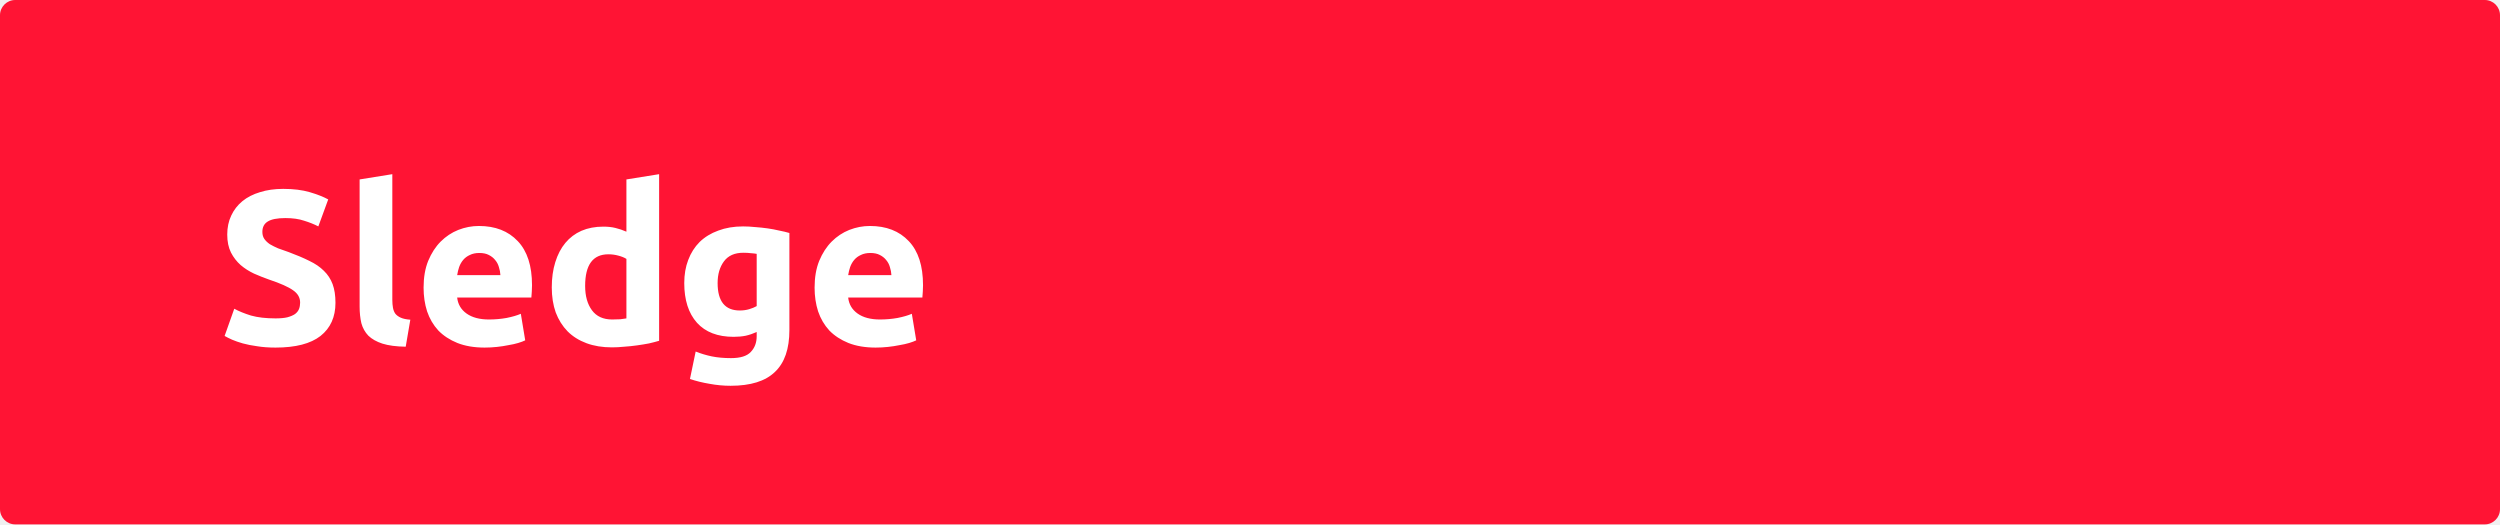
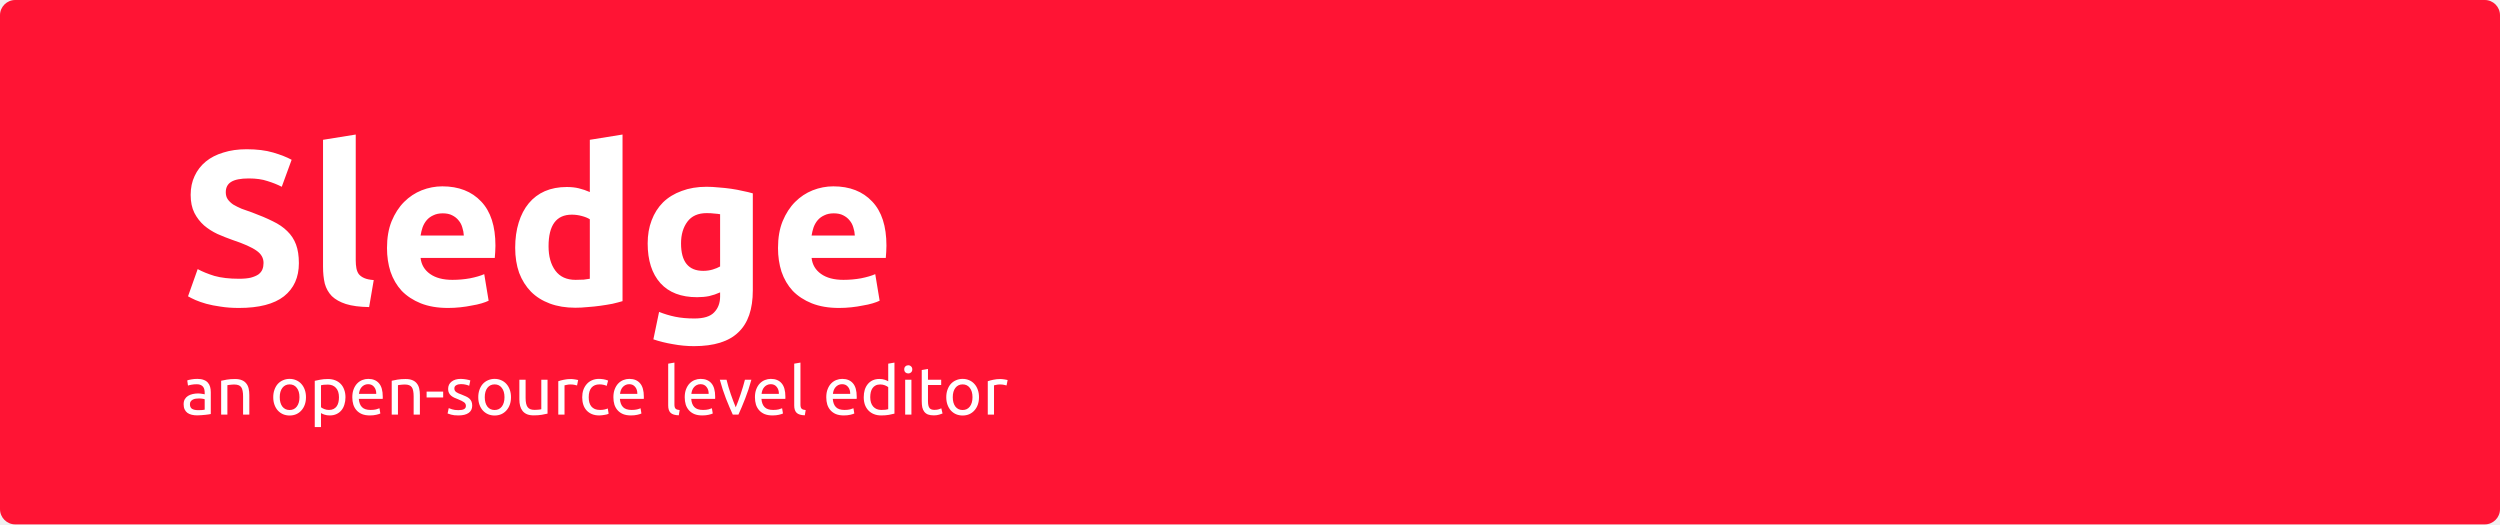
<svg xmlns="http://www.w3.org/2000/svg" width="820" height="172" viewBox="0 0 820 172" fill="none">
  <rect width="820" height="172" rx="5" fill="#FF1434" />
-   <path d="M90.376 104.432C91.96 104.432 93.256 104.312 94.264 104.072C95.32 103.784 96.16 103.424 96.784 102.992C97.408 102.512 97.84 101.96 98.08 101.336C98.32 100.712 98.44 100.016 98.44 99.248C98.44 97.616 97.672 96.272 96.136 95.216C94.6 94.112 91.96 92.936 88.216 91.688C86.584 91.112 84.952 90.464 83.32 89.744C81.688 88.976 80.224 88.04 78.928 86.936C77.632 85.784 76.576 84.416 75.76 82.832C74.944 81.2 74.536 79.232 74.536 76.928C74.536 74.624 74.968 72.56 75.832 70.736C76.696 68.864 77.92 67.28 79.504 65.984C81.088 64.688 83.008 63.704 85.264 63.032C87.52 62.312 90.064 61.952 92.896 61.952C96.256 61.952 99.16 62.312 101.608 63.032C104.056 63.752 106.072 64.544 107.656 65.408L104.416 74.264C103.024 73.544 101.464 72.92 99.736 72.392C98.056 71.816 96.016 71.528 93.616 71.528C90.928 71.528 88.984 71.912 87.784 72.68C86.632 73.4 86.056 74.528 86.056 76.064C86.056 76.976 86.272 77.744 86.704 78.368C87.136 78.992 87.736 79.568 88.504 80.096C89.32 80.576 90.232 81.032 91.24 81.464C92.296 81.848 93.448 82.256 94.696 82.688C97.288 83.648 99.544 84.608 101.464 85.568C103.384 86.48 104.968 87.56 106.216 88.808C107.512 90.056 108.472 91.52 109.096 93.2C109.72 94.88 110.032 96.92 110.032 99.32C110.032 103.976 108.4 107.6 105.136 110.192C101.872 112.736 96.952 114.008 90.376 114.008C88.168 114.008 86.176 113.864 84.4 113.576C82.624 113.336 81.04 113.024 79.648 112.64C78.304 112.256 77.128 111.848 76.12 111.416C75.16 110.984 74.344 110.576 73.672 110.192L76.84 101.264C78.328 102.08 80.152 102.824 82.312 103.496C84.52 104.12 87.208 104.432 90.376 104.432ZM133.074 113.72C129.954 113.672 127.41 113.336 125.442 112.712C123.522 112.088 121.986 111.224 120.834 110.12C119.73 108.968 118.962 107.6 118.53 106.016C118.146 104.384 117.954 102.56 117.954 100.544V58.856L128.682 57.128V98.384C128.682 99.344 128.754 100.208 128.898 100.976C129.042 101.744 129.306 102.392 129.69 102.92C130.122 103.448 130.722 103.88 131.49 104.216C132.258 104.552 133.29 104.768 134.586 104.864L133.074 113.72ZM138.935 94.352C138.935 90.992 139.439 88.064 140.447 85.568C141.503 83.024 142.871 80.912 144.551 79.232C146.231 77.552 148.151 76.28 150.311 75.416C152.519 74.552 154.775 74.12 157.079 74.12C162.455 74.12 166.703 75.776 169.823 79.088C172.943 82.352 174.503 87.176 174.503 93.56C174.503 94.184 174.479 94.88 174.431 95.648C174.383 96.368 174.335 97.016 174.287 97.592H149.951C150.191 99.8 151.223 101.552 153.047 102.848C154.871 104.144 157.319 104.792 160.391 104.792C162.359 104.792 164.279 104.624 166.151 104.288C168.071 103.904 169.631 103.448 170.831 102.92L172.271 111.632C171.695 111.92 170.927 112.208 169.967 112.496C169.007 112.784 167.927 113.024 166.727 113.216C165.575 113.456 164.327 113.648 162.983 113.792C161.639 113.936 160.295 114.008 158.951 114.008C155.543 114.008 152.567 113.504 150.023 112.496C147.527 111.488 145.439 110.12 143.759 108.392C142.127 106.616 140.903 104.528 140.087 102.128C139.319 99.728 138.935 97.136 138.935 94.352ZM164.135 90.248C164.087 89.336 163.919 88.448 163.631 87.584C163.391 86.72 162.983 85.952 162.407 85.28C161.879 84.608 161.183 84.056 160.319 83.624C159.503 83.192 158.471 82.976 157.223 82.976C156.023 82.976 154.991 83.192 154.127 83.624C153.263 84.008 152.543 84.536 151.967 85.208C151.391 85.88 150.935 86.672 150.599 87.584C150.311 88.448 150.095 89.336 149.951 90.248H164.135ZM191.926 93.776C191.926 97.088 192.67 99.752 194.158 101.768C195.646 103.784 197.854 104.792 200.782 104.792C201.742 104.792 202.63 104.768 203.446 104.72C204.262 104.624 204.934 104.528 205.462 104.432V84.92C204.79 84.488 203.902 84.128 202.798 83.84C201.742 83.552 200.662 83.408 199.558 83.408C194.47 83.408 191.926 86.864 191.926 93.776ZM216.19 111.776C215.23 112.064 214.126 112.352 212.878 112.64C211.63 112.88 210.31 113.096 208.918 113.288C207.574 113.48 206.182 113.624 204.742 113.72C203.35 113.864 202.006 113.936 200.71 113.936C197.59 113.936 194.806 113.48 192.358 112.568C189.91 111.656 187.846 110.36 186.166 108.68C184.486 106.952 183.19 104.888 182.278 102.488C181.414 100.04 180.982 97.304 180.982 94.28C180.982 91.208 181.366 88.448 182.134 86C182.902 83.504 184.006 81.392 185.446 79.664C186.886 77.936 188.638 76.616 190.702 75.704C192.814 74.792 195.214 74.336 197.902 74.336C199.39 74.336 200.71 74.48 201.862 74.768C203.062 75.056 204.262 75.464 205.462 75.992V58.856L216.19 57.128V111.776ZM235.379 92.84C235.379 98.84 237.803 101.84 242.651 101.84C243.755 101.84 244.787 101.696 245.747 101.408C246.707 101.12 247.523 100.784 248.195 100.4V83.264C247.667 83.168 247.043 83.096 246.323 83.048C245.603 82.952 244.763 82.904 243.803 82.904C240.971 82.904 238.859 83.84 237.467 85.712C236.075 87.584 235.379 89.96 235.379 92.84ZM258.923 108.248C258.923 114.44 257.339 119.024 254.171 122C251.051 125.024 246.203 126.536 239.627 126.536C237.323 126.536 235.019 126.32 232.715 125.888C230.411 125.504 228.275 124.976 226.307 124.304L228.179 115.304C229.859 115.976 231.611 116.504 233.435 116.888C235.307 117.272 237.419 117.464 239.771 117.464C242.843 117.464 245.003 116.792 246.251 115.448C247.547 114.104 248.195 112.376 248.195 110.264V108.896C247.043 109.424 245.843 109.832 244.595 110.12C243.395 110.36 242.075 110.48 240.635 110.48C235.403 110.48 231.395 108.944 228.611 105.872C225.827 102.752 224.435 98.408 224.435 92.84C224.435 90.056 224.867 87.536 225.731 85.28C226.595 82.976 227.843 81.008 229.475 79.376C231.155 77.744 233.195 76.496 235.595 75.632C237.995 74.72 240.707 74.264 243.731 74.264C245.027 74.264 246.347 74.336 247.691 74.48C249.083 74.576 250.451 74.72 251.795 74.912C253.139 75.104 254.411 75.344 255.611 75.632C256.859 75.872 257.963 76.136 258.923 76.424V108.248ZM267.185 94.352C267.185 90.992 267.689 88.064 268.697 85.568C269.753 83.024 271.121 80.912 272.801 79.232C274.481 77.552 276.401 76.28 278.561 75.416C280.769 74.552 283.025 74.12 285.329 74.12C290.705 74.12 294.953 75.776 298.073 79.088C301.193 82.352 302.753 87.176 302.753 93.56C302.753 94.184 302.729 94.88 302.681 95.648C302.633 96.368 302.585 97.016 302.537 97.592H278.201C278.441 99.8 279.473 101.552 281.297 102.848C283.121 104.144 285.569 104.792 288.641 104.792C290.609 104.792 292.529 104.624 294.401 104.288C296.321 103.904 297.881 103.448 299.081 102.92L300.521 111.632C299.945 111.92 299.177 112.208 298.217 112.496C297.257 112.784 296.177 113.024 294.977 113.216C293.825 113.456 292.577 113.648 291.233 113.792C289.889 113.936 288.545 114.008 287.201 114.008C283.793 114.008 280.817 113.504 278.273 112.496C275.777 111.488 273.689 110.12 272.009 108.392C270.377 106.616 269.153 104.528 268.337 102.128C267.569 99.728 267.185 97.136 267.185 94.352ZM292.385 90.248C292.337 89.336 292.169 88.448 291.881 87.584C291.641 86.72 291.233 85.952 290.657 85.28C290.129 84.608 289.433 84.056 288.569 83.624C287.753 83.192 286.721 82.976 285.473 82.976C284.273 82.976 283.241 83.192 282.377 83.624C281.513 84.008 280.793 84.536 280.217 85.208C279.641 85.88 279.185 86.672 278.849 87.584C278.561 88.448 278.345 89.336 278.201 90.248H292.385Z" fill="white" />
+   <path d="M78.376 91.432C79.96 91.432 81.256 91.312 82.264 91.072C83.32 90.784 84.16 90.424 84.784 89.992C85.408 89.512 85.84 88.96 86.08 88.336C86.32 87.712 86.44 87.016 86.44 86.248C86.44 84.616 85.672 83.272 84.136 82.216C82.6 81.112 79.96 79.936 76.216 78.688C74.584 78.112 72.952 77.464 71.32 76.744C69.688 75.976 68.224 75.04 66.928 73.936C65.632 72.784 64.576 71.416 63.76 69.832C62.944 68.2 62.536 66.232 62.536 63.928C62.536 61.624 62.968 59.56 63.832 57.736C64.696 55.864 65.92 54.28 67.504 52.984C69.088 51.688 71.008 50.704 73.264 50.032C75.52 49.312 78.064 48.952 80.896 48.952C84.256 48.952 87.16 49.312 89.608 50.032C92.056 50.752 94.072 51.544 95.656 52.408L92.416 61.264C91.024 60.544 89.464 59.92 87.736 59.392C86.056 58.816 84.016 58.528 81.616 58.528C78.928 58.528 76.984 58.912 75.784 59.68C74.632 60.4 74.056 61.528 74.056 63.064C74.056 63.976 74.272 64.744 74.704 65.368C75.136 65.992 75.736 66.568 76.504 67.096C77.32 67.576 78.232 68.032 79.24 68.464C80.296 68.848 81.448 69.256 82.696 69.688C85.288 70.648 87.544 71.608 89.464 72.568C91.384 73.48 92.968 74.56 94.216 75.808C95.512 77.056 96.472 78.52 97.096 80.2C97.72 81.88 98.032 83.92 98.032 86.32C98.032 90.976 96.4 94.6 93.136 97.192C89.872 99.736 84.952 101.008 78.376 101.008C76.168 101.008 74.176 100.864 72.4 100.576C70.624 100.336 69.04 100.024 67.648 99.64C66.304 99.256 65.128 98.848 64.12 98.416C63.16 97.984 62.344 97.576 61.672 97.192L64.84 88.264C66.328 89.08 68.152 89.824 70.312 90.496C72.52 91.12 75.208 91.432 78.376 91.432ZM121.074 100.72C117.954 100.672 115.41 100.336 113.442 99.712C111.522 99.088 109.986 98.224 108.834 97.12C107.73 95.968 106.962 94.6 106.53 93.016C106.146 91.384 105.954 89.56 105.954 87.544V45.856L116.682 44.128V85.384C116.682 86.344 116.754 87.208 116.898 87.976C117.042 88.744 117.306 89.392 117.69 89.92C118.122 90.448 118.722 90.88 119.49 91.216C120.258 91.552 121.29 91.768 122.586 91.864L121.074 100.72ZM126.935 81.352C126.935 77.992 127.439 75.064 128.447 72.568C129.503 70.024 130.871 67.912 132.551 66.232C134.231 64.552 136.151 63.28 138.311 62.416C140.519 61.552 142.775 61.12 145.079 61.12C150.455 61.12 154.703 62.776 157.823 66.088C160.943 69.352 162.503 74.176 162.503 80.56C162.503 81.184 162.479 81.88 162.431 82.648C162.383 83.368 162.335 84.016 162.287 84.592H137.951C138.191 86.8 139.223 88.552 141.047 89.848C142.871 91.144 145.319 91.792 148.391 91.792C150.359 91.792 152.279 91.624 154.151 91.288C156.071 90.904 157.631 90.448 158.831 89.92L160.271 98.632C159.695 98.92 158.927 99.208 157.967 99.496C157.007 99.784 155.927 100.024 154.727 100.216C153.575 100.456 152.327 100.648 150.983 100.792C149.639 100.936 148.295 101.008 146.951 101.008C143.543 101.008 140.567 100.504 138.023 99.496C135.527 98.488 133.439 97.12 131.759 95.392C130.127 93.616 128.903 91.528 128.087 89.128C127.319 86.728 126.935 84.136 126.935 81.352ZM152.135 77.248C152.087 76.336 151.919 75.448 151.631 74.584C151.391 73.72 150.983 72.952 150.407 72.28C149.879 71.608 149.183 71.056 148.319 70.624C147.503 70.192 146.471 69.976 145.223 69.976C144.023 69.976 142.991 70.192 142.127 70.624C141.263 71.008 140.543 71.536 139.967 72.208C139.391 72.88 138.935 73.672 138.599 74.584C138.311 75.448 138.095 76.336 137.951 77.248H152.135ZM179.926 80.776C179.926 84.088 180.67 86.752 182.158 88.768C183.646 90.784 185.854 91.792 188.782 91.792C189.742 91.792 190.63 91.768 191.446 91.72C192.262 91.624 192.934 91.528 193.462 91.432V71.92C192.79 71.488 191.902 71.128 190.798 70.84C189.742 70.552 188.662 70.408 187.558 70.408C182.47 70.408 179.926 73.864 179.926 80.776ZM204.19 98.776C203.23 99.064 202.126 99.352 200.878 99.64C199.63 99.88 198.31 100.096 196.918 100.288C195.574 100.48 194.182 100.624 192.742 100.72C191.35 100.864 190.006 100.936 188.71 100.936C185.59 100.936 182.806 100.48 180.358 99.568C177.91 98.656 175.846 97.36 174.166 95.68C172.486 93.952 171.19 91.888 170.278 89.488C169.414 87.04 168.982 84.304 168.982 81.28C168.982 78.208 169.366 75.448 170.134 73C170.902 70.504 172.006 68.392 173.446 66.664C174.886 64.936 176.638 63.616 178.702 62.704C180.814 61.792 183.214 61.336 185.902 61.336C187.39 61.336 188.71 61.48 189.862 61.768C191.062 62.056 192.262 62.464 193.462 62.992V45.856L204.19 44.128V98.776ZM223.379 79.84C223.379 85.84 225.803 88.84 230.651 88.84C231.755 88.84 232.787 88.696 233.747 88.408C234.707 88.12 235.523 87.784 236.195 87.4V70.264C235.667 70.168 235.043 70.096 234.323 70.048C233.603 69.952 232.763 69.904 231.803 69.904C228.971 69.904 226.859 70.84 225.467 72.712C224.075 74.584 223.379 76.96 223.379 79.84ZM246.923 95.248C246.923 101.44 245.339 106.024 242.171 109C239.051 112.024 234.203 113.536 227.627 113.536C225.323 113.536 223.019 113.32 220.715 112.888C218.411 112.504 216.275 111.976 214.307 111.304L216.179 102.304C217.859 102.976 219.611 103.504 221.435 103.888C223.307 104.272 225.419 104.464 227.771 104.464C230.843 104.464 233.003 103.792 234.251 102.448C235.547 101.104 236.195 99.376 236.195 97.264V95.896C235.043 96.424 233.843 96.832 232.595 97.12C231.395 97.36 230.075 97.48 228.635 97.48C223.403 97.48 219.395 95.944 216.611 92.872C213.827 89.752 212.435 85.408 212.435 79.84C212.435 77.056 212.867 74.536 213.731 72.28C214.595 69.976 215.843 68.008 217.475 66.376C219.155 64.744 221.195 63.496 223.595 62.632C225.995 61.72 228.707 61.264 231.731 61.264C233.027 61.264 234.347 61.336 235.691 61.48C237.083 61.576 238.451 61.72 239.795 61.912C241.139 62.104 242.411 62.344 243.611 62.632C244.859 62.872 245.963 63.136 246.923 63.424V95.248ZM255.185 81.352C255.185 77.992 255.689 75.064 256.697 72.568C257.753 70.024 259.121 67.912 260.801 66.232C262.481 64.552 264.401 63.28 266.561 62.416C268.769 61.552 271.025 61.12 273.329 61.12C278.705 61.12 282.953 62.776 286.073 66.088C289.193 69.352 290.753 74.176 290.753 80.56C290.753 81.184 290.729 81.88 290.681 82.648C290.633 83.368 290.585 84.016 290.537 84.592H266.201C266.441 86.8 267.473 88.552 269.297 89.848C271.121 91.144 273.569 91.792 276.641 91.792C278.609 91.792 280.529 91.624 282.401 91.288C284.321 90.904 285.881 90.448 287.081 89.92L288.521 98.632C287.945 98.92 287.177 99.208 286.217 99.496C285.257 99.784 284.177 100.024 282.977 100.216C281.825 100.456 280.577 100.648 279.233 100.792C277.889 100.936 276.545 101.008 275.201 101.008C271.793 101.008 268.817 100.504 266.273 99.496C263.777 98.488 261.689 97.12 260.009 95.392C258.377 93.616 257.153 91.528 256.337 89.128C255.569 86.728 255.185 84.136 255.185 81.352ZM280.385 77.248C280.337 76.336 280.169 75.448 279.881 74.584C279.641 73.72 279.233 72.952 278.657 72.28C278.129 71.608 277.433 71.056 276.569 70.624C275.753 70.192 274.721 69.976 273.473 69.976C272.273 69.976 271.241 70.192 270.377 70.624C269.513 71.008 268.793 71.536 268.217 72.208C267.641 72.88 267.185 73.672 266.849 74.584C266.561 75.448 266.345 76.336 266.201 77.248H280.385Z" fill="white" />
+   <path d="M64.915 134.526C65.399 134.526 65.825 134.519 66.191 134.504C66.573 134.475 66.888 134.431 67.137 134.372V130.962C66.99 130.889 66.749 130.83 66.411 130.786C66.088 130.727 65.692 130.698 65.223 130.698C64.915 130.698 64.585 130.72 64.233 130.764C63.896 130.808 63.581 130.903 63.287 131.05C63.008 131.182 62.774 131.373 62.583 131.622C62.392 131.857 62.297 132.172 62.297 132.568C62.297 133.301 62.532 133.815 63.001 134.108C63.471 134.387 64.109 134.526 64.915 134.526ZM64.739 124.274C65.561 124.274 66.25 124.384 66.807 124.604C67.379 124.809 67.834 125.11 68.171 125.506C68.523 125.887 68.772 126.349 68.919 126.892C69.066 127.42 69.139 128.007 69.139 128.652V135.802C68.963 135.831 68.714 135.875 68.391 135.934C68.083 135.978 67.731 136.022 67.335 136.066C66.939 136.11 66.507 136.147 66.037 136.176C65.582 136.22 65.128 136.242 64.673 136.242C64.028 136.242 63.434 136.176 62.891 136.044C62.349 135.912 61.879 135.707 61.483 135.428C61.087 135.135 60.779 134.753 60.559 134.284C60.339 133.815 60.229 133.25 60.229 132.59C60.229 131.959 60.354 131.417 60.603 130.962C60.867 130.507 61.219 130.141 61.659 129.862C62.099 129.583 62.612 129.378 63.199 129.246C63.786 129.114 64.402 129.048 65.047 129.048C65.252 129.048 65.465 129.063 65.685 129.092C65.905 129.107 66.111 129.136 66.301 129.18C66.507 129.209 66.683 129.239 66.829 129.268C66.976 129.297 67.079 129.319 67.137 129.334V128.762C67.137 128.425 67.1 128.095 67.027 127.772C66.954 127.435 66.822 127.141 66.631 126.892C66.441 126.628 66.177 126.423 65.839 126.276C65.516 126.115 65.091 126.034 64.563 126.034C63.889 126.034 63.294 126.085 62.781 126.188C62.282 126.276 61.908 126.371 61.659 126.474L61.417 124.78C61.681 124.663 62.121 124.553 62.737 124.45C63.353 124.333 64.02 124.274 64.739 124.274ZM72.537 124.89C73.007 124.773 73.63 124.648 74.407 124.516C75.185 124.384 76.079 124.318 77.091 124.318C78.001 124.318 78.756 124.45 79.357 124.714C79.959 124.963 80.435 125.323 80.787 125.792C81.154 126.247 81.411 126.797 81.557 127.442C81.704 128.087 81.777 128.799 81.777 129.576V136H79.731V130.016C79.731 129.312 79.68 128.711 79.577 128.212C79.489 127.713 79.335 127.31 79.115 127.002C78.895 126.694 78.602 126.474 78.235 126.342C77.869 126.195 77.414 126.122 76.871 126.122C76.651 126.122 76.424 126.129 76.189 126.144C75.955 126.159 75.727 126.181 75.507 126.21C75.302 126.225 75.111 126.247 74.935 126.276C74.774 126.305 74.657 126.327 74.583 126.342V136H72.537V124.89ZM100.36 130.28C100.36 131.189 100.228 132.011 99.964 132.744C99.7 133.477 99.326 134.108 98.842 134.636C98.373 135.164 97.808 135.575 97.148 135.868C96.488 136.147 95.769 136.286 94.992 136.286C94.215 136.286 93.496 136.147 92.836 135.868C92.176 135.575 91.604 135.164 91.12 134.636C90.651 134.108 90.284 133.477 90.02 132.744C89.756 132.011 89.624 131.189 89.624 130.28C89.624 129.385 89.756 128.571 90.02 127.838C90.284 127.09 90.651 126.452 91.12 125.924C91.604 125.396 92.176 124.993 92.836 124.714C93.496 124.421 94.215 124.274 94.992 124.274C95.769 124.274 96.488 124.421 97.148 124.714C97.808 124.993 98.373 125.396 98.842 125.924C99.326 126.452 99.7 127.09 99.964 127.838C100.228 128.571 100.36 129.385 100.36 130.28ZM98.226 130.28C98.226 128.989 97.933 127.97 97.346 127.222C96.774 126.459 95.989 126.078 94.992 126.078C93.995 126.078 93.203 126.459 92.616 127.222C92.044 127.97 91.758 128.989 91.758 130.28C91.758 131.571 92.044 132.597 92.616 133.36C93.203 134.108 93.995 134.482 94.992 134.482C95.989 134.482 96.774 134.108 97.346 133.36C97.933 132.597 98.226 131.571 98.226 130.28ZM111.181 130.302C111.181 128.967 110.851 127.941 110.191 127.222C109.531 126.503 108.651 126.144 107.551 126.144C106.935 126.144 106.451 126.166 106.099 126.21C105.761 126.254 105.49 126.305 105.285 126.364V133.58C105.534 133.785 105.893 133.983 106.363 134.174C106.832 134.365 107.345 134.46 107.903 134.46C108.489 134.46 108.988 134.357 109.399 134.152C109.824 133.932 110.169 133.639 110.433 133.272C110.697 132.891 110.887 132.451 111.005 131.952C111.122 131.439 111.181 130.889 111.181 130.302ZM113.315 130.302C113.315 131.167 113.197 131.967 112.963 132.7C112.743 133.433 112.413 134.064 111.973 134.592C111.533 135.12 110.99 135.531 110.345 135.824C109.714 136.117 108.988 136.264 108.167 136.264C107.507 136.264 106.92 136.176 106.407 136C105.908 135.824 105.534 135.655 105.285 135.494V140.07H103.239V124.912C103.723 124.795 104.324 124.67 105.043 124.538C105.776 124.391 106.619 124.318 107.573 124.318C108.453 124.318 109.245 124.457 109.949 124.736C110.653 125.015 111.254 125.411 111.753 125.924C112.251 126.437 112.633 127.068 112.897 127.816C113.175 128.549 113.315 129.378 113.315 130.302ZM115.556 130.302C115.556 129.29 115.702 128.41 115.996 127.662C116.289 126.899 116.678 126.269 117.162 125.77C117.646 125.271 118.203 124.897 118.834 124.648C119.464 124.399 120.11 124.274 120.77 124.274C122.31 124.274 123.49 124.758 124.312 125.726C125.133 126.679 125.544 128.139 125.544 130.104C125.544 130.192 125.544 130.309 125.544 130.456C125.544 130.588 125.536 130.713 125.522 130.83H117.69C117.778 132.018 118.122 132.92 118.724 133.536C119.325 134.152 120.264 134.46 121.54 134.46C122.258 134.46 122.86 134.401 123.344 134.284C123.842 134.152 124.216 134.027 124.466 133.91L124.752 135.626C124.502 135.758 124.062 135.897 123.432 136.044C122.816 136.191 122.112 136.264 121.32 136.264C120.322 136.264 119.457 136.117 118.724 135.824C118.005 135.516 117.411 135.098 116.942 134.57C116.472 134.042 116.12 133.419 115.886 132.7C115.666 131.967 115.556 131.167 115.556 130.302ZM123.41 129.18C123.424 128.256 123.19 127.501 122.706 126.914C122.236 126.313 121.584 126.012 120.748 126.012C120.278 126.012 119.86 126.107 119.494 126.298C119.142 126.474 118.841 126.709 118.592 127.002C118.342 127.295 118.144 127.633 117.998 128.014C117.866 128.395 117.778 128.784 117.734 129.18H123.41ZM128.483 124.89C128.952 124.773 129.575 124.648 130.353 124.516C131.13 124.384 132.025 124.318 133.037 124.318C133.946 124.318 134.701 124.45 135.303 124.714C135.904 124.963 136.381 125.323 136.733 125.792C137.099 126.247 137.356 126.797 137.503 127.442C137.649 128.087 137.723 128.799 137.723 129.576V136H135.677V130.016C135.677 129.312 135.625 128.711 135.523 128.212C135.435 127.713 135.281 127.31 135.061 127.002C134.841 126.694 134.547 126.474 134.181 126.342C133.814 126.195 133.359 126.122 132.817 126.122C132.597 126.122 132.369 126.129 132.135 126.144C131.9 126.159 131.673 126.181 131.453 126.21C131.247 126.225 131.057 126.247 130.881 126.276C130.719 126.305 130.602 126.327 130.529 126.342V136H128.483V124.89ZM139.927 128.454H145.361V130.368H139.927V128.454ZM150.352 134.526C151.188 134.526 151.804 134.416 152.2 134.196C152.61 133.976 152.816 133.624 152.816 133.14C152.816 132.641 152.618 132.245 152.222 131.952C151.826 131.659 151.173 131.329 150.264 130.962C149.824 130.786 149.398 130.61 148.988 130.434C148.592 130.243 148.247 130.023 147.954 129.774C147.66 129.525 147.426 129.224 147.25 128.872C147.074 128.52 146.986 128.087 146.986 127.574C146.986 126.562 147.36 125.763 148.108 125.176C148.856 124.575 149.875 124.274 151.166 124.274C151.488 124.274 151.811 124.296 152.134 124.34C152.456 124.369 152.757 124.413 153.036 124.472C153.314 124.516 153.556 124.567 153.762 124.626C153.982 124.685 154.15 124.736 154.268 124.78L153.894 126.54C153.674 126.423 153.329 126.305 152.86 126.188C152.39 126.056 151.826 125.99 151.166 125.99C150.594 125.99 150.095 126.107 149.67 126.342C149.244 126.562 149.032 126.914 149.032 127.398C149.032 127.647 149.076 127.867 149.164 128.058C149.266 128.249 149.413 128.425 149.604 128.586C149.809 128.733 150.058 128.872 150.352 129.004C150.645 129.136 150.997 129.275 151.408 129.422C151.95 129.627 152.434 129.833 152.86 130.038C153.285 130.229 153.644 130.456 153.938 130.72C154.246 130.984 154.48 131.307 154.642 131.688C154.803 132.055 154.884 132.509 154.884 133.052C154.884 134.108 154.488 134.907 153.696 135.45C152.918 135.993 151.804 136.264 150.352 136.264C149.34 136.264 148.548 136.176 147.976 136C147.404 135.839 147.015 135.714 146.81 135.626L147.184 133.866C147.418 133.954 147.792 134.086 148.306 134.262C148.819 134.438 149.501 134.526 150.352 134.526ZM167.606 130.28C167.606 131.189 167.474 132.011 167.21 132.744C166.946 133.477 166.572 134.108 166.088 134.636C165.619 135.164 165.054 135.575 164.394 135.868C163.734 136.147 163.015 136.286 162.238 136.286C161.461 136.286 160.742 136.147 160.082 135.868C159.422 135.575 158.85 135.164 158.366 134.636C157.897 134.108 157.53 133.477 157.266 132.744C157.002 132.011 156.87 131.189 156.87 130.28C156.87 129.385 157.002 128.571 157.266 127.838C157.53 127.09 157.897 126.452 158.366 125.924C158.85 125.396 159.422 124.993 160.082 124.714C160.742 124.421 161.461 124.274 162.238 124.274C163.015 124.274 163.734 124.421 164.394 124.714C165.054 124.993 165.619 125.396 166.088 125.924C166.572 126.452 166.946 127.09 167.21 127.838C167.474 128.571 167.606 129.385 167.606 130.28ZM165.472 130.28C165.472 128.989 165.179 127.97 164.592 127.222C164.02 126.459 163.235 126.078 162.238 126.078C161.241 126.078 160.449 126.459 159.862 127.222C159.29 127.97 159.004 128.989 159.004 130.28C159.004 131.571 159.29 132.597 159.862 133.36C160.449 134.108 161.241 134.482 162.238 134.482C163.235 134.482 164.02 134.108 164.592 133.36C165.179 132.597 165.472 131.571 165.472 130.28ZM179.593 135.67C179.123 135.787 178.5 135.912 177.723 136.044C176.96 136.176 176.073 136.242 175.061 136.242C174.181 136.242 173.44 136.117 172.839 135.868C172.237 135.604 171.753 135.237 171.387 134.768C171.02 134.299 170.756 133.749 170.595 133.118C170.433 132.473 170.353 131.761 170.353 130.984V124.56H172.399V130.544C172.399 131.937 172.619 132.935 173.059 133.536C173.499 134.137 174.239 134.438 175.281 134.438C175.501 134.438 175.728 134.431 175.963 134.416C176.197 134.401 176.417 134.387 176.623 134.372C176.828 134.343 177.011 134.321 177.173 134.306C177.349 134.277 177.473 134.247 177.547 134.218V124.56H179.593V135.67ZM187.341 124.318C187.517 124.318 187.715 124.333 187.935 124.362C188.17 124.377 188.397 124.406 188.617 124.45C188.837 124.479 189.035 124.516 189.211 124.56C189.402 124.589 189.541 124.619 189.629 124.648L189.277 126.43C189.116 126.371 188.845 126.305 188.463 126.232C188.097 126.144 187.62 126.1 187.033 126.1C186.652 126.1 186.271 126.144 185.889 126.232C185.523 126.305 185.281 126.357 185.163 126.386V136H183.117V125.044C183.601 124.868 184.203 124.707 184.921 124.56C185.64 124.399 186.447 124.318 187.341 124.318ZM196.576 136.264C195.652 136.264 194.838 136.117 194.134 135.824C193.444 135.531 192.858 135.12 192.374 134.592C191.904 134.064 191.552 133.441 191.318 132.722C191.083 131.989 190.966 131.182 190.966 130.302C190.966 129.422 191.09 128.615 191.34 127.882C191.604 127.149 191.97 126.518 192.44 125.99C192.909 125.447 193.481 125.029 194.156 124.736C194.845 124.428 195.608 124.274 196.444 124.274C196.957 124.274 197.47 124.318 197.984 124.406C198.497 124.494 198.988 124.633 199.458 124.824L198.996 126.562C198.688 126.415 198.328 126.298 197.918 126.21C197.522 126.122 197.096 126.078 196.642 126.078C195.498 126.078 194.618 126.437 194.002 127.156C193.4 127.875 193.1 128.923 193.1 130.302C193.1 130.918 193.166 131.483 193.298 131.996C193.444 132.509 193.664 132.949 193.958 133.316C194.266 133.683 194.654 133.969 195.124 134.174C195.593 134.365 196.165 134.46 196.84 134.46C197.382 134.46 197.874 134.409 198.314 134.306C198.754 134.203 199.098 134.093 199.348 133.976L199.634 135.692C199.516 135.765 199.348 135.839 199.128 135.912C198.908 135.971 198.658 136.022 198.38 136.066C198.101 136.125 197.8 136.169 197.478 136.198C197.17 136.242 196.869 136.264 196.576 136.264ZM201.192 130.302C201.192 129.29 201.339 128.41 201.632 127.662C201.926 126.899 202.314 126.269 202.798 125.77C203.282 125.271 203.84 124.897 204.47 124.648C205.101 124.399 205.746 124.274 206.406 124.274C207.946 124.274 209.127 124.758 209.948 125.726C210.77 126.679 211.18 128.139 211.18 130.104C211.18 130.192 211.18 130.309 211.18 130.456C211.18 130.588 211.173 130.713 211.158 130.83H203.326C203.414 132.018 203.759 132.92 204.36 133.536C204.962 134.152 205.9 134.46 207.176 134.46C207.895 134.46 208.496 134.401 208.98 134.284C209.479 134.152 209.853 134.027 210.102 133.91L210.388 135.626C210.139 135.758 209.699 135.897 209.068 136.044C208.452 136.191 207.748 136.264 206.956 136.264C205.959 136.264 205.094 136.117 204.36 135.824C203.642 135.516 203.048 135.098 202.578 134.57C202.109 134.042 201.757 133.419 201.522 132.7C201.302 131.967 201.192 131.167 201.192 130.302ZM209.046 129.18C209.061 128.256 208.826 127.501 208.342 126.914C207.873 126.313 207.22 126.012 206.384 126.012C205.915 126.012 205.497 126.107 205.13 126.298C204.778 126.474 204.478 126.709 204.228 127.002C203.979 127.295 203.781 127.633 203.634 128.014C203.502 128.395 203.414 128.784 203.37 129.18H209.046ZM222.643 136.22C221.382 136.191 220.487 135.919 219.959 135.406C219.431 134.893 219.167 134.093 219.167 133.008V119.28L221.213 118.928V132.678C221.213 133.015 221.243 133.294 221.301 133.514C221.36 133.734 221.455 133.91 221.587 134.042C221.719 134.174 221.895 134.277 222.115 134.35C222.335 134.409 222.607 134.46 222.929 134.504L222.643 136.22ZM224.589 130.302C224.589 129.29 224.735 128.41 225.029 127.662C225.322 126.899 225.711 126.269 226.195 125.77C226.679 125.271 227.236 124.897 227.867 124.648C228.497 124.399 229.143 124.274 229.803 124.274C231.343 124.274 232.523 124.758 233.345 125.726C234.166 126.679 234.577 128.139 234.577 130.104C234.577 130.192 234.577 130.309 234.577 130.456C234.577 130.588 234.569 130.713 234.555 130.83H226.723C226.811 132.018 227.155 132.92 227.757 133.536C228.358 134.152 229.297 134.46 230.573 134.46C231.291 134.46 231.893 134.401 232.377 134.284C232.875 134.152 233.249 134.027 233.499 133.91L233.785 135.626C233.535 135.758 233.095 135.897 232.465 136.044C231.849 136.191 231.145 136.264 230.353 136.264C229.355 136.264 228.49 136.117 227.757 135.824C227.038 135.516 226.444 135.098 225.975 134.57C225.505 134.042 225.153 133.419 224.919 132.7C224.699 131.967 224.589 131.167 224.589 130.302ZM232.443 129.18C232.457 128.256 232.223 127.501 231.739 126.914C231.269 126.313 230.617 126.012 229.781 126.012C229.311 126.012 228.893 126.107 228.527 126.298C228.175 126.474 227.874 126.709 227.625 127.002C227.375 127.295 227.177 127.633 227.031 128.014C226.899 128.395 226.811 128.784 226.767 129.18H232.443ZM246.448 124.56C245.876 126.701 245.201 128.755 244.424 130.72C243.661 132.685 242.921 134.445 242.202 136H240.354C239.635 134.445 238.887 132.685 238.11 130.72C237.347 128.755 236.68 126.701 236.108 124.56H238.308C238.484 125.279 238.689 126.049 238.924 126.87C239.173 127.677 239.43 128.483 239.694 129.29C239.973 130.082 240.251 130.852 240.53 131.6C240.809 132.348 241.073 133.015 241.322 133.602C241.571 133.015 241.835 132.348 242.114 131.6C242.393 130.852 242.664 130.082 242.928 129.29C243.207 128.483 243.463 127.677 243.698 126.87C243.947 126.049 244.16 125.279 244.336 124.56H246.448ZM247.62 130.302C247.62 129.29 247.767 128.41 248.06 127.662C248.353 126.899 248.742 126.269 249.226 125.77C249.71 125.271 250.267 124.897 250.898 124.648C251.529 124.399 252.174 124.274 252.834 124.274C254.374 124.274 255.555 124.758 256.376 125.726C257.197 126.679 257.608 128.139 257.608 130.104C257.608 130.192 257.608 130.309 257.608 130.456C257.608 130.588 257.601 130.713 257.586 130.83H249.754C249.842 132.018 250.187 132.92 250.788 133.536C251.389 134.152 252.328 134.46 253.604 134.46C254.323 134.46 254.924 134.401 255.408 134.284C255.907 134.152 256.281 134.027 256.53 133.91L256.816 135.626C256.567 135.758 256.127 135.897 255.496 136.044C254.88 136.191 254.176 136.264 253.384 136.264C252.387 136.264 251.521 136.117 250.788 135.824C250.069 135.516 249.475 135.098 249.006 134.57C248.537 134.042 248.185 133.419 247.95 132.7C247.73 131.967 247.62 131.167 247.62 130.302ZM255.474 129.18C255.489 128.256 255.254 127.501 254.77 126.914C254.301 126.313 253.648 126.012 252.812 126.012C252.343 126.012 251.925 126.107 251.558 126.298C251.206 126.474 250.905 126.709 250.656 127.002C250.407 127.295 250.209 127.633 250.062 128.014C249.93 128.395 249.842 128.784 249.798 129.18H255.474ZM263.979 136.22C262.718 136.191 261.823 135.919 261.295 135.406C260.767 134.893 260.503 134.093 260.503 133.008V119.28L262.549 118.928V132.678C262.549 133.015 262.578 133.294 262.637 133.514C262.696 133.734 262.791 133.91 262.923 134.042C263.055 134.174 263.231 134.277 263.451 134.35C263.671 134.409 263.942 134.46 264.265 134.504L263.979 136.22ZM271.017 130.302C271.017 129.29 271.163 128.41 271.457 127.662C271.75 126.899 272.139 126.269 272.623 125.77C273.107 125.271 273.664 124.897 274.295 124.648C274.925 124.399 275.571 124.274 276.231 124.274C277.771 124.274 278.951 124.758 279.773 125.726C280.594 126.679 281.005 128.139 281.005 130.104C281.005 130.192 281.005 130.309 281.005 130.456C281.005 130.588 280.997 130.713 280.983 130.83H273.151C273.239 132.018 273.583 132.92 274.185 133.536C274.786 134.152 275.725 134.46 277.001 134.46C277.719 134.46 278.321 134.401 278.805 134.284C279.303 134.152 279.677 134.027 279.927 133.91L280.213 135.626C279.963 135.758 279.523 135.897 278.893 136.044C278.277 136.191 277.573 136.264 276.781 136.264C275.783 136.264 274.918 136.117 274.185 135.824C273.466 135.516 272.872 135.098 272.403 134.57C271.933 134.042 271.581 133.419 271.347 132.7C271.127 131.967 271.017 131.167 271.017 130.302ZM278.871 129.18C278.885 128.256 278.651 127.501 278.167 126.914C277.697 126.313 277.045 126.012 276.209 126.012C275.739 126.012 275.321 126.107 274.955 126.298C274.603 126.474 274.302 126.709 274.053 127.002C273.803 127.295 273.605 127.633 273.459 128.014C273.327 128.395 273.239 128.784 273.195 129.18H278.871ZM291.336 126.98C291.086 126.775 290.727 126.577 290.258 126.386C289.788 126.195 289.275 126.1 288.718 126.1C288.131 126.1 287.625 126.21 287.2 126.43C286.789 126.635 286.452 126.929 286.188 127.31C285.924 127.677 285.733 128.117 285.616 128.63C285.498 129.143 285.44 129.693 285.44 130.28C285.44 131.615 285.77 132.649 286.43 133.382C287.09 134.101 287.97 134.46 289.07 134.46C289.627 134.46 290.089 134.438 290.456 134.394C290.837 134.335 291.13 134.277 291.336 134.218V126.98ZM291.336 119.28L293.382 118.928V135.67C292.912 135.802 292.311 135.934 291.578 136.066C290.844 136.198 290.001 136.264 289.048 136.264C288.168 136.264 287.376 136.125 286.672 135.846C285.968 135.567 285.366 135.171 284.868 134.658C284.369 134.145 283.98 133.521 283.702 132.788C283.438 132.04 283.306 131.204 283.306 130.28C283.306 129.4 283.416 128.593 283.636 127.86C283.87 127.127 284.208 126.496 284.648 125.968C285.088 125.44 285.623 125.029 286.254 124.736C286.899 124.443 287.632 124.296 288.454 124.296C289.114 124.296 289.693 124.384 290.192 124.56C290.705 124.736 291.086 124.905 291.336 125.066V119.28ZM298.945 136H296.899V124.56H298.945V136ZM297.911 122.492C297.544 122.492 297.229 122.375 296.965 122.14C296.715 121.891 296.591 121.561 296.591 121.15C296.591 120.739 296.715 120.417 296.965 120.182C297.229 119.933 297.544 119.808 297.911 119.808C298.277 119.808 298.585 119.933 298.835 120.182C299.099 120.417 299.231 120.739 299.231 121.15C299.231 121.561 299.099 121.891 298.835 122.14C298.585 122.375 298.277 122.492 297.911 122.492ZM304.377 124.56H308.711V126.276H304.377V131.556C304.377 132.128 304.421 132.605 304.509 132.986C304.597 133.353 304.729 133.646 304.905 133.866C305.081 134.071 305.301 134.218 305.565 134.306C305.829 134.394 306.137 134.438 306.489 134.438C307.105 134.438 307.596 134.372 307.963 134.24C308.344 134.093 308.608 133.991 308.755 133.932L309.151 135.626C308.946 135.729 308.586 135.853 308.073 136C307.56 136.161 306.973 136.242 306.313 136.242C305.536 136.242 304.89 136.147 304.377 135.956C303.878 135.751 303.475 135.45 303.167 135.054C302.859 134.658 302.639 134.174 302.507 133.602C302.39 133.015 302.331 132.341 302.331 131.578V121.37L304.377 121.018V124.56ZM321.112 130.28C321.112 131.189 320.98 132.011 320.716 132.744C320.452 133.477 320.078 134.108 319.594 134.636C319.125 135.164 318.56 135.575 317.9 135.868C317.24 136.147 316.521 136.286 315.744 136.286C314.967 136.286 314.248 136.147 313.588 135.868C312.928 135.575 312.356 135.164 311.872 134.636C311.403 134.108 311.036 133.477 310.772 132.744C310.508 132.011 310.376 131.189 310.376 130.28C310.376 129.385 310.508 128.571 310.772 127.838C311.036 127.09 311.403 126.452 311.872 125.924C312.356 125.396 312.928 124.993 313.588 124.714C314.248 124.421 314.967 124.274 315.744 124.274C316.521 124.274 317.24 124.421 317.9 124.714C318.56 124.993 319.125 125.396 319.594 125.924C320.078 126.452 320.452 127.09 320.716 127.838C320.98 128.571 321.112 129.385 321.112 130.28ZM318.978 130.28C318.978 128.989 318.685 127.97 318.098 127.222C317.526 126.459 316.741 126.078 315.744 126.078C314.747 126.078 313.955 126.459 313.368 127.222C312.796 127.97 312.51 128.989 312.51 130.28C312.51 131.571 312.796 132.597 313.368 133.36C313.955 134.108 314.747 134.482 315.744 134.482C316.741 134.482 317.526 134.108 318.098 133.36C318.685 132.597 318.978 131.571 318.978 130.28ZM328.214 124.318C328.39 124.318 328.588 124.333 328.808 124.362C329.043 124.377 329.27 124.406 329.49 124.45C329.71 124.479 329.908 124.516 330.084 124.56C330.275 124.589 330.414 124.619 330.502 124.648L330.15 126.43C329.989 126.371 329.718 126.305 329.336 126.232C328.97 126.144 328.493 126.1 327.906 126.1C327.525 126.1 327.144 126.144 326.762 126.232C326.396 126.305 326.154 126.357 326.036 126.386V136H323.99V125.044C324.474 124.868 325.076 124.707 325.794 124.56C326.513 124.399 327.32 124.318 328.214 124.318Z" fill="white" />
</svg>
